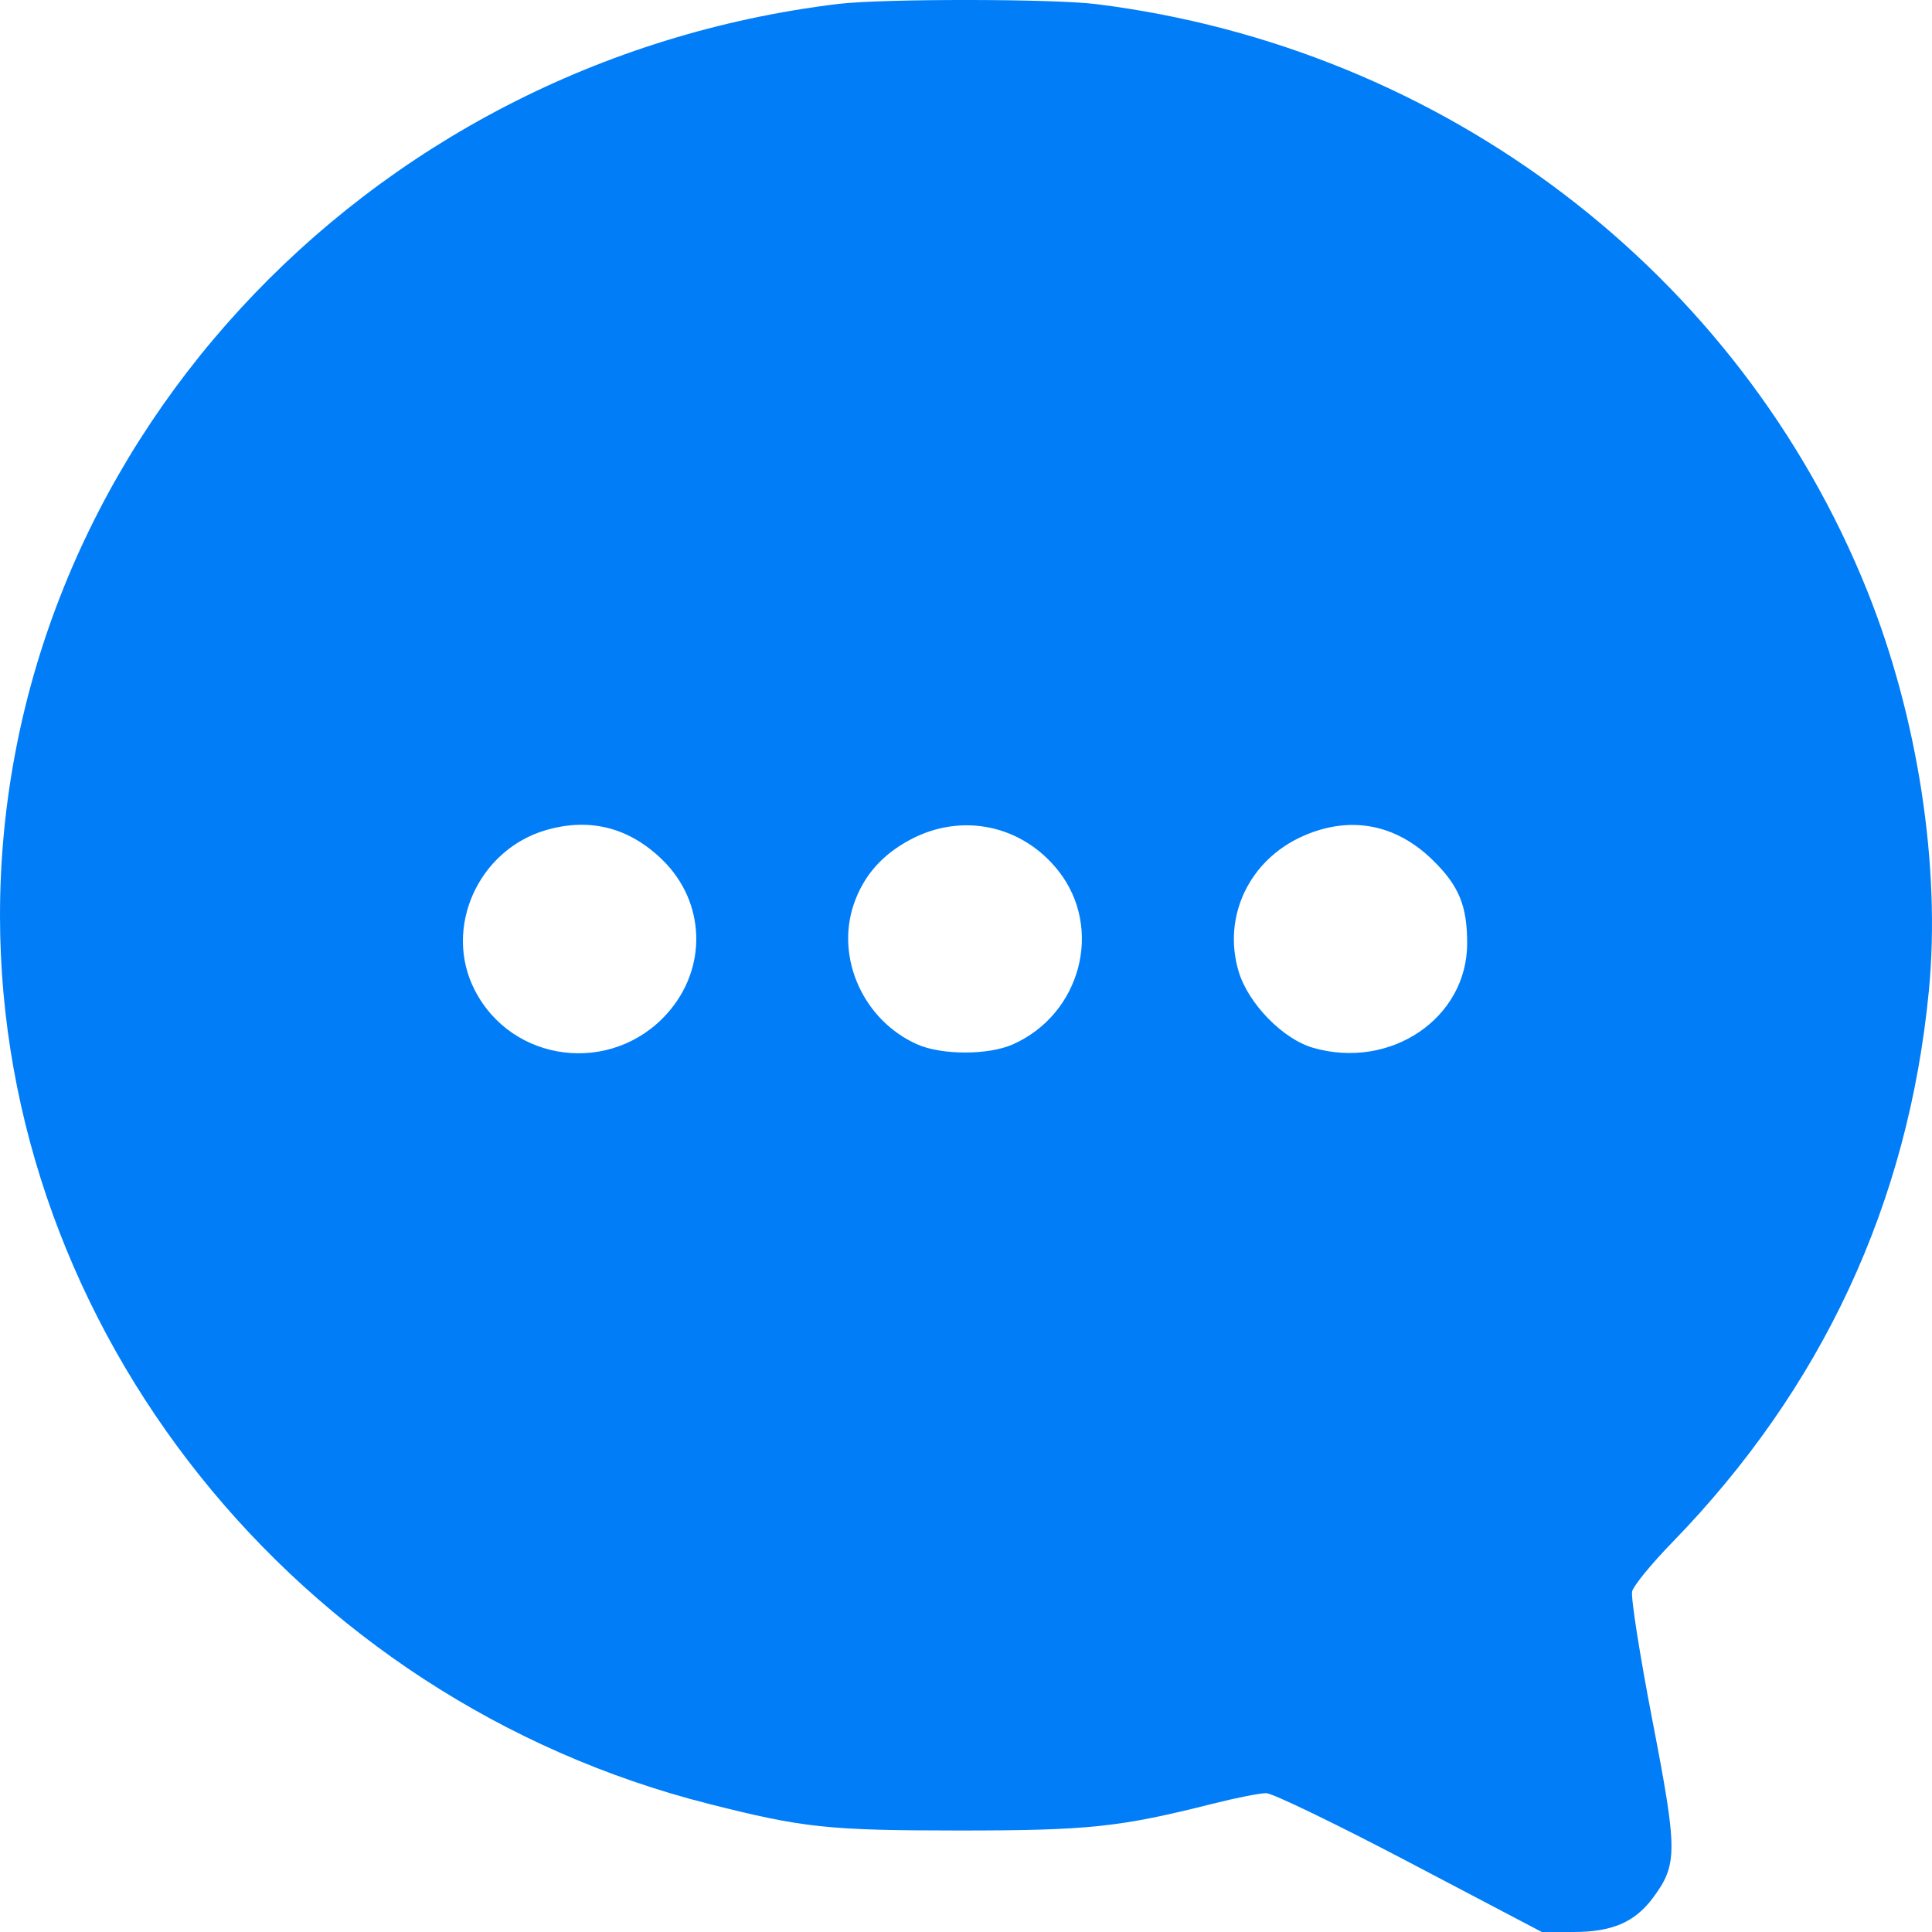
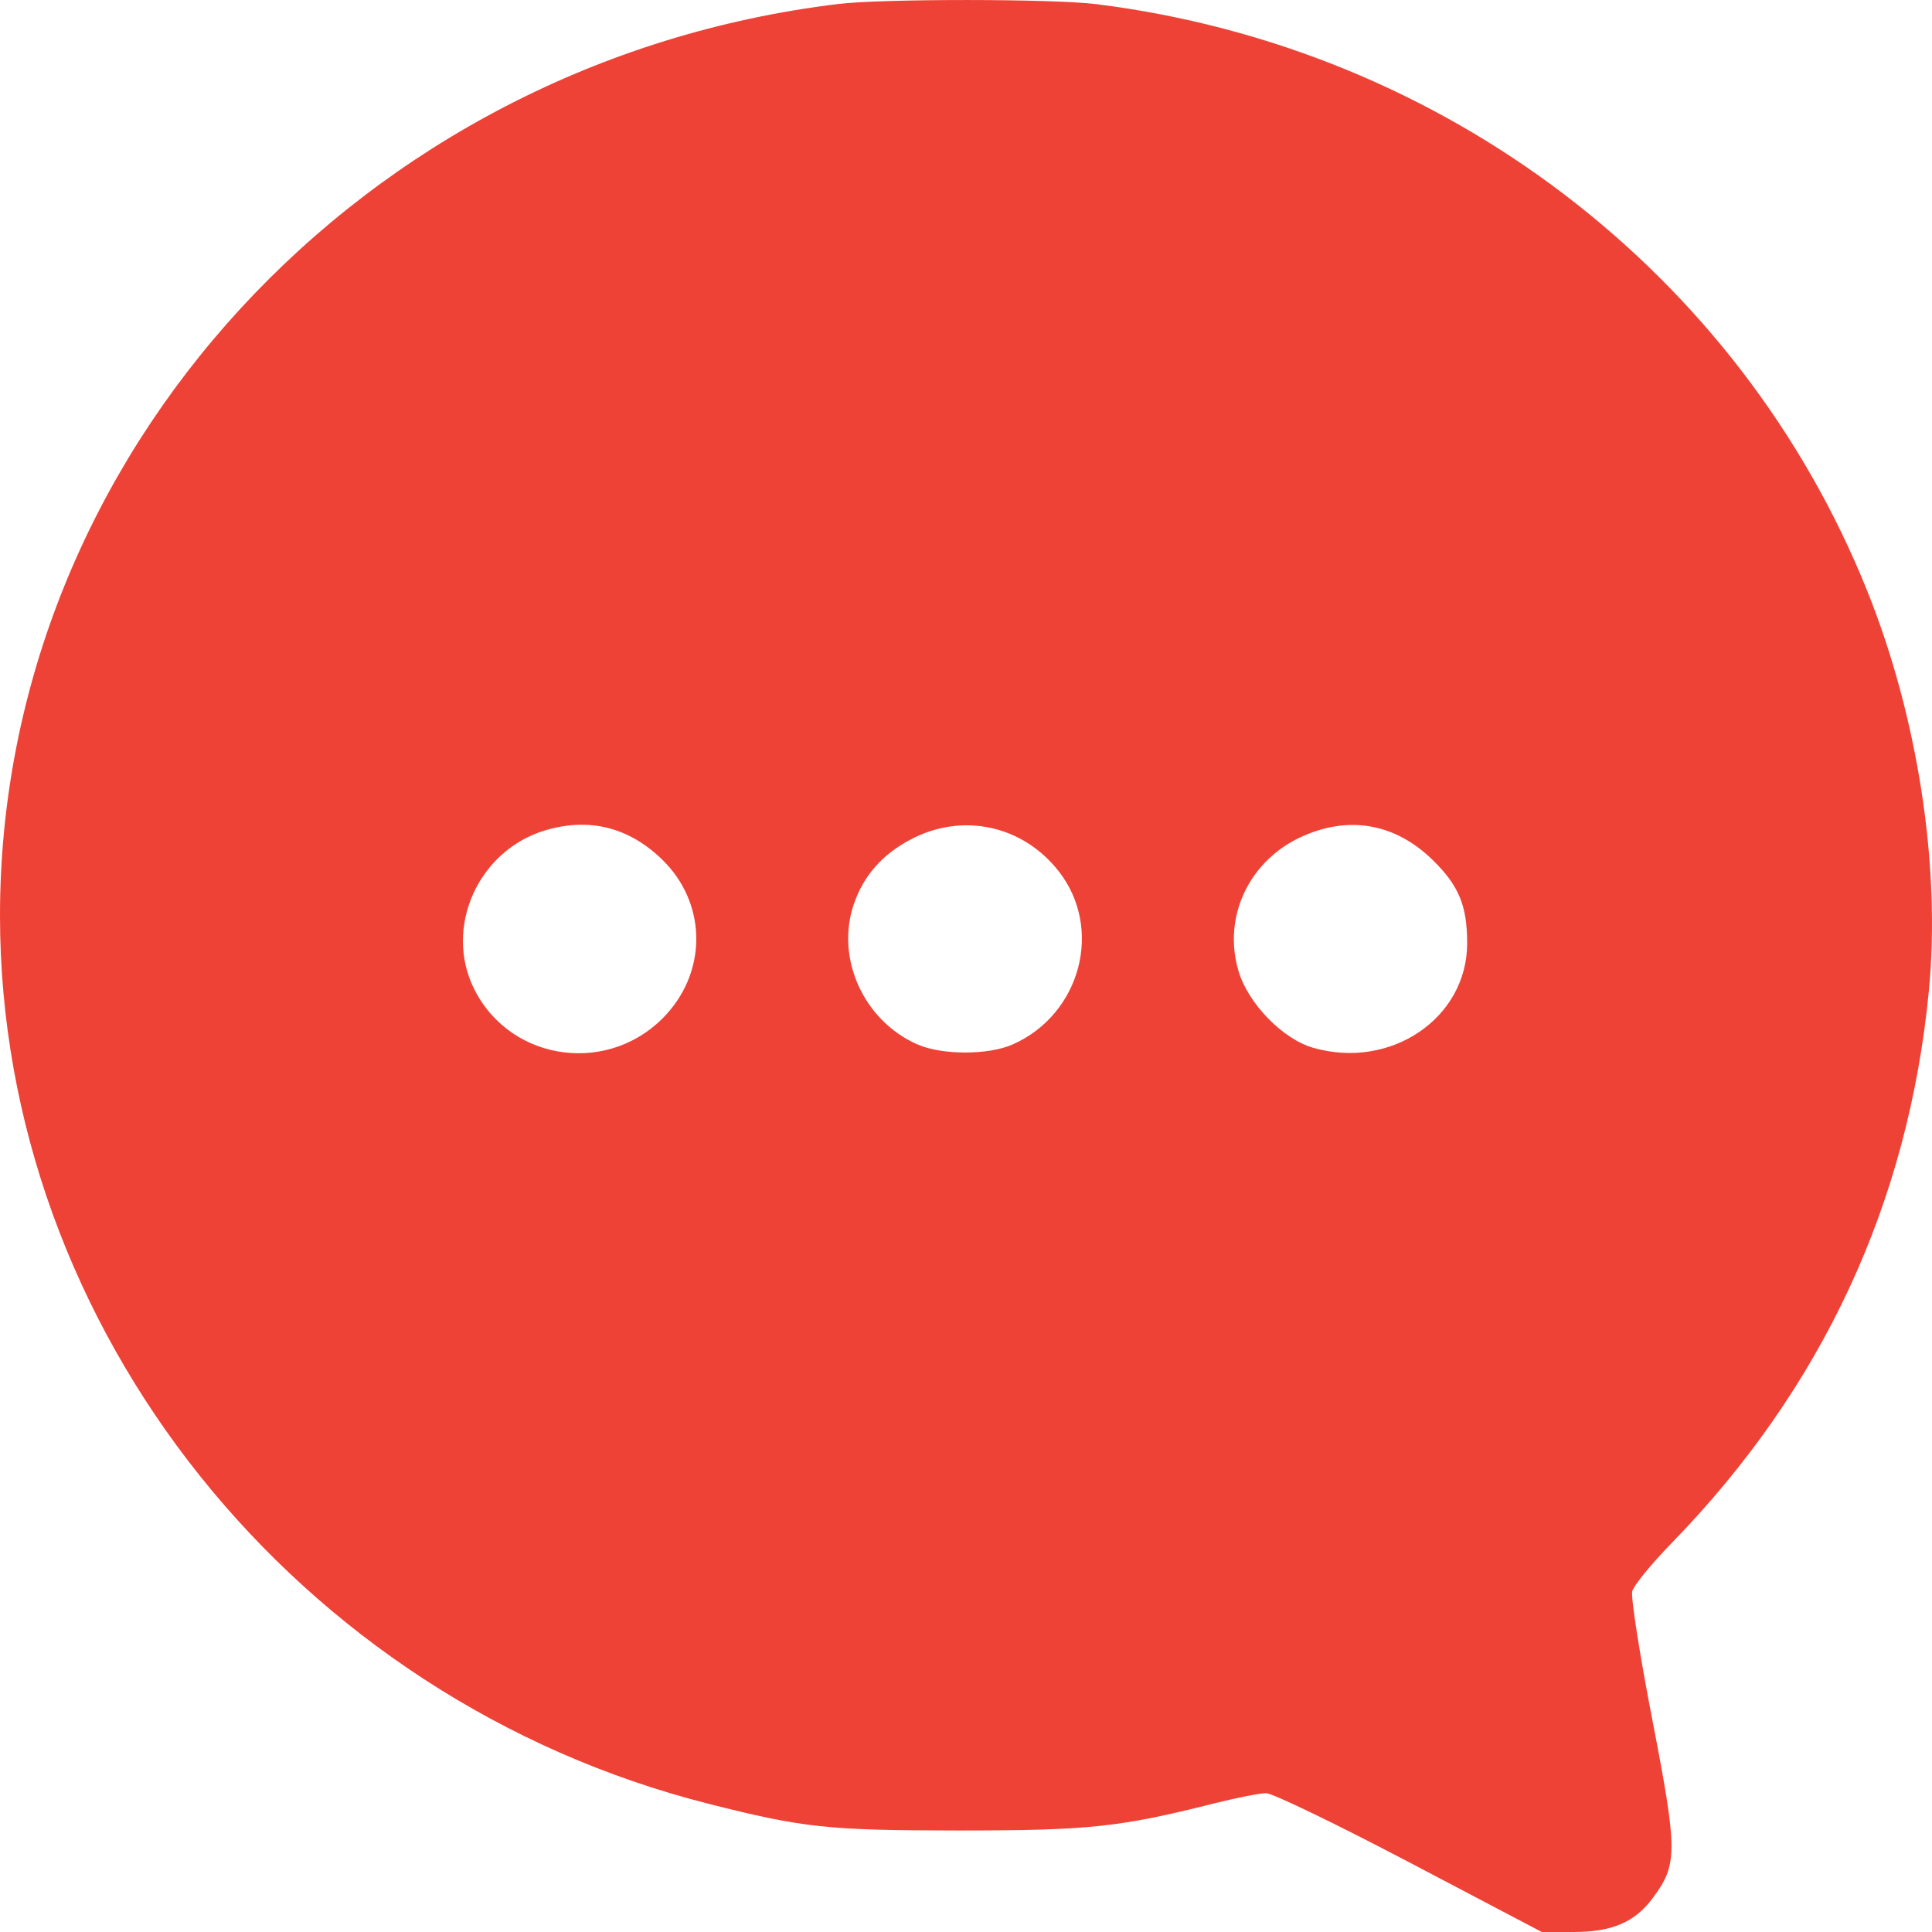
- <svg xmlns="http://www.w3.org/2000/svg" width="30" height="30" viewBox="0 0 30 30" fill="none">
-   <path fill-rule="evenodd" clip-rule="evenodd" d="M17.023 0.064C22.423 0.738 27.011 4.231 28.997 9.181C29.781 11.137 30.138 13.457 29.951 15.388C29.632 18.685 28.295 21.556 25.963 23.954C25.646 24.28 25.367 24.62 25.344 24.71C25.321 24.799 25.462 25.696 25.656 26.702C26.052 28.748 26.053 28.95 25.665 29.472C25.384 29.849 25.032 30 24.432 30H23.941L21.89 28.922C20.762 28.329 19.759 27.844 19.661 27.844C19.563 27.844 19.19 27.918 18.832 28.008C17.381 28.374 16.903 28.424 14.88 28.424C12.857 28.423 12.473 28.382 11.008 28.011C4.596 26.388 0.004 20.636 3.28396e-06 14.225C-0.004 7.07 5.614 0.956 13.017 0.061C13.705 -0.022 16.35 -0.02 17.023 0.064ZM20.236 12.981C19.4 13.349 18.979 14.232 19.233 15.083C19.382 15.583 19.919 16.134 20.389 16.27C21.593 16.617 22.782 15.811 22.782 14.647C22.782 14.064 22.654 13.753 22.249 13.357C21.674 12.793 20.964 12.66 20.236 12.981ZM14.137 13.037C13.696 13.271 13.408 13.6 13.257 14.042C12.972 14.88 13.41 15.848 14.243 16.217C14.624 16.385 15.345 16.386 15.725 16.218C16.782 15.751 17.136 14.418 16.439 13.528C15.879 12.812 14.939 12.611 14.137 13.037ZM8.481 12.889C7.424 13.195 6.879 14.413 7.371 15.373C7.95 16.506 9.493 16.698 10.354 15.744C10.99 15.04 10.96 14.008 10.284 13.35C9.77 12.849 9.159 12.693 8.481 12.889Z" fill="#017DF8" />
+ <svg xmlns="http://www.w3.org/2000/svg" width="35" height="35" viewBox="0 0 35 35" fill="none">
+   <path fill-rule="evenodd" clip-rule="evenodd" d="M19.86 0.075C26.16 0.861 31.512 4.937 33.829 10.711C34.745 12.993 35.161 15.699 34.943 17.953C34.571 21.8 33.011 25.149 30.29 27.947C29.92 28.327 29.595 28.724 29.569 28.828C29.542 28.932 29.705 29.979 29.933 31.153C30.394 33.539 30.395 33.775 29.942 34.384C29.615 34.824 29.204 35 28.504 35H27.931L25.538 33.742C24.222 33.051 23.052 32.485 22.937 32.485C22.823 32.485 22.388 32.571 21.971 32.676C20.278 33.103 19.72 33.161 17.36 33.161C15 33.16 14.552 33.112 12.842 32.679C5.363 30.786 0.004 24.075 1.70968e-06 16.596C-0.005 8.248 6.55 1.116 15.187 0.072C15.989 -0.025 19.075 -0.023 19.86 0.075ZM23.608 15.145C22.634 15.574 22.142 16.604 22.438 17.596C22.612 18.181 23.238 18.823 23.787 18.981C25.192 19.386 26.579 18.446 26.579 17.088C26.579 16.408 26.429 16.045 25.958 15.583C25.286 14.925 24.458 14.77 23.608 15.145ZM16.493 15.21C15.979 15.482 15.643 15.867 15.467 16.382C15.134 17.36 15.645 18.49 16.616 18.919C17.062 19.116 17.903 19.117 18.346 18.921C19.579 18.375 19.992 16.821 19.179 15.783C18.525 14.947 17.429 14.713 16.493 15.21ZM9.895 15.037C8.661 15.394 8.026 16.815 8.599 17.935C9.275 19.257 11.075 19.48 12.08 18.368C12.822 17.546 12.787 16.343 11.998 15.574C11.399 14.99 10.685 14.808 9.895 15.037Z" fill="#EE4236" />
</svg>
